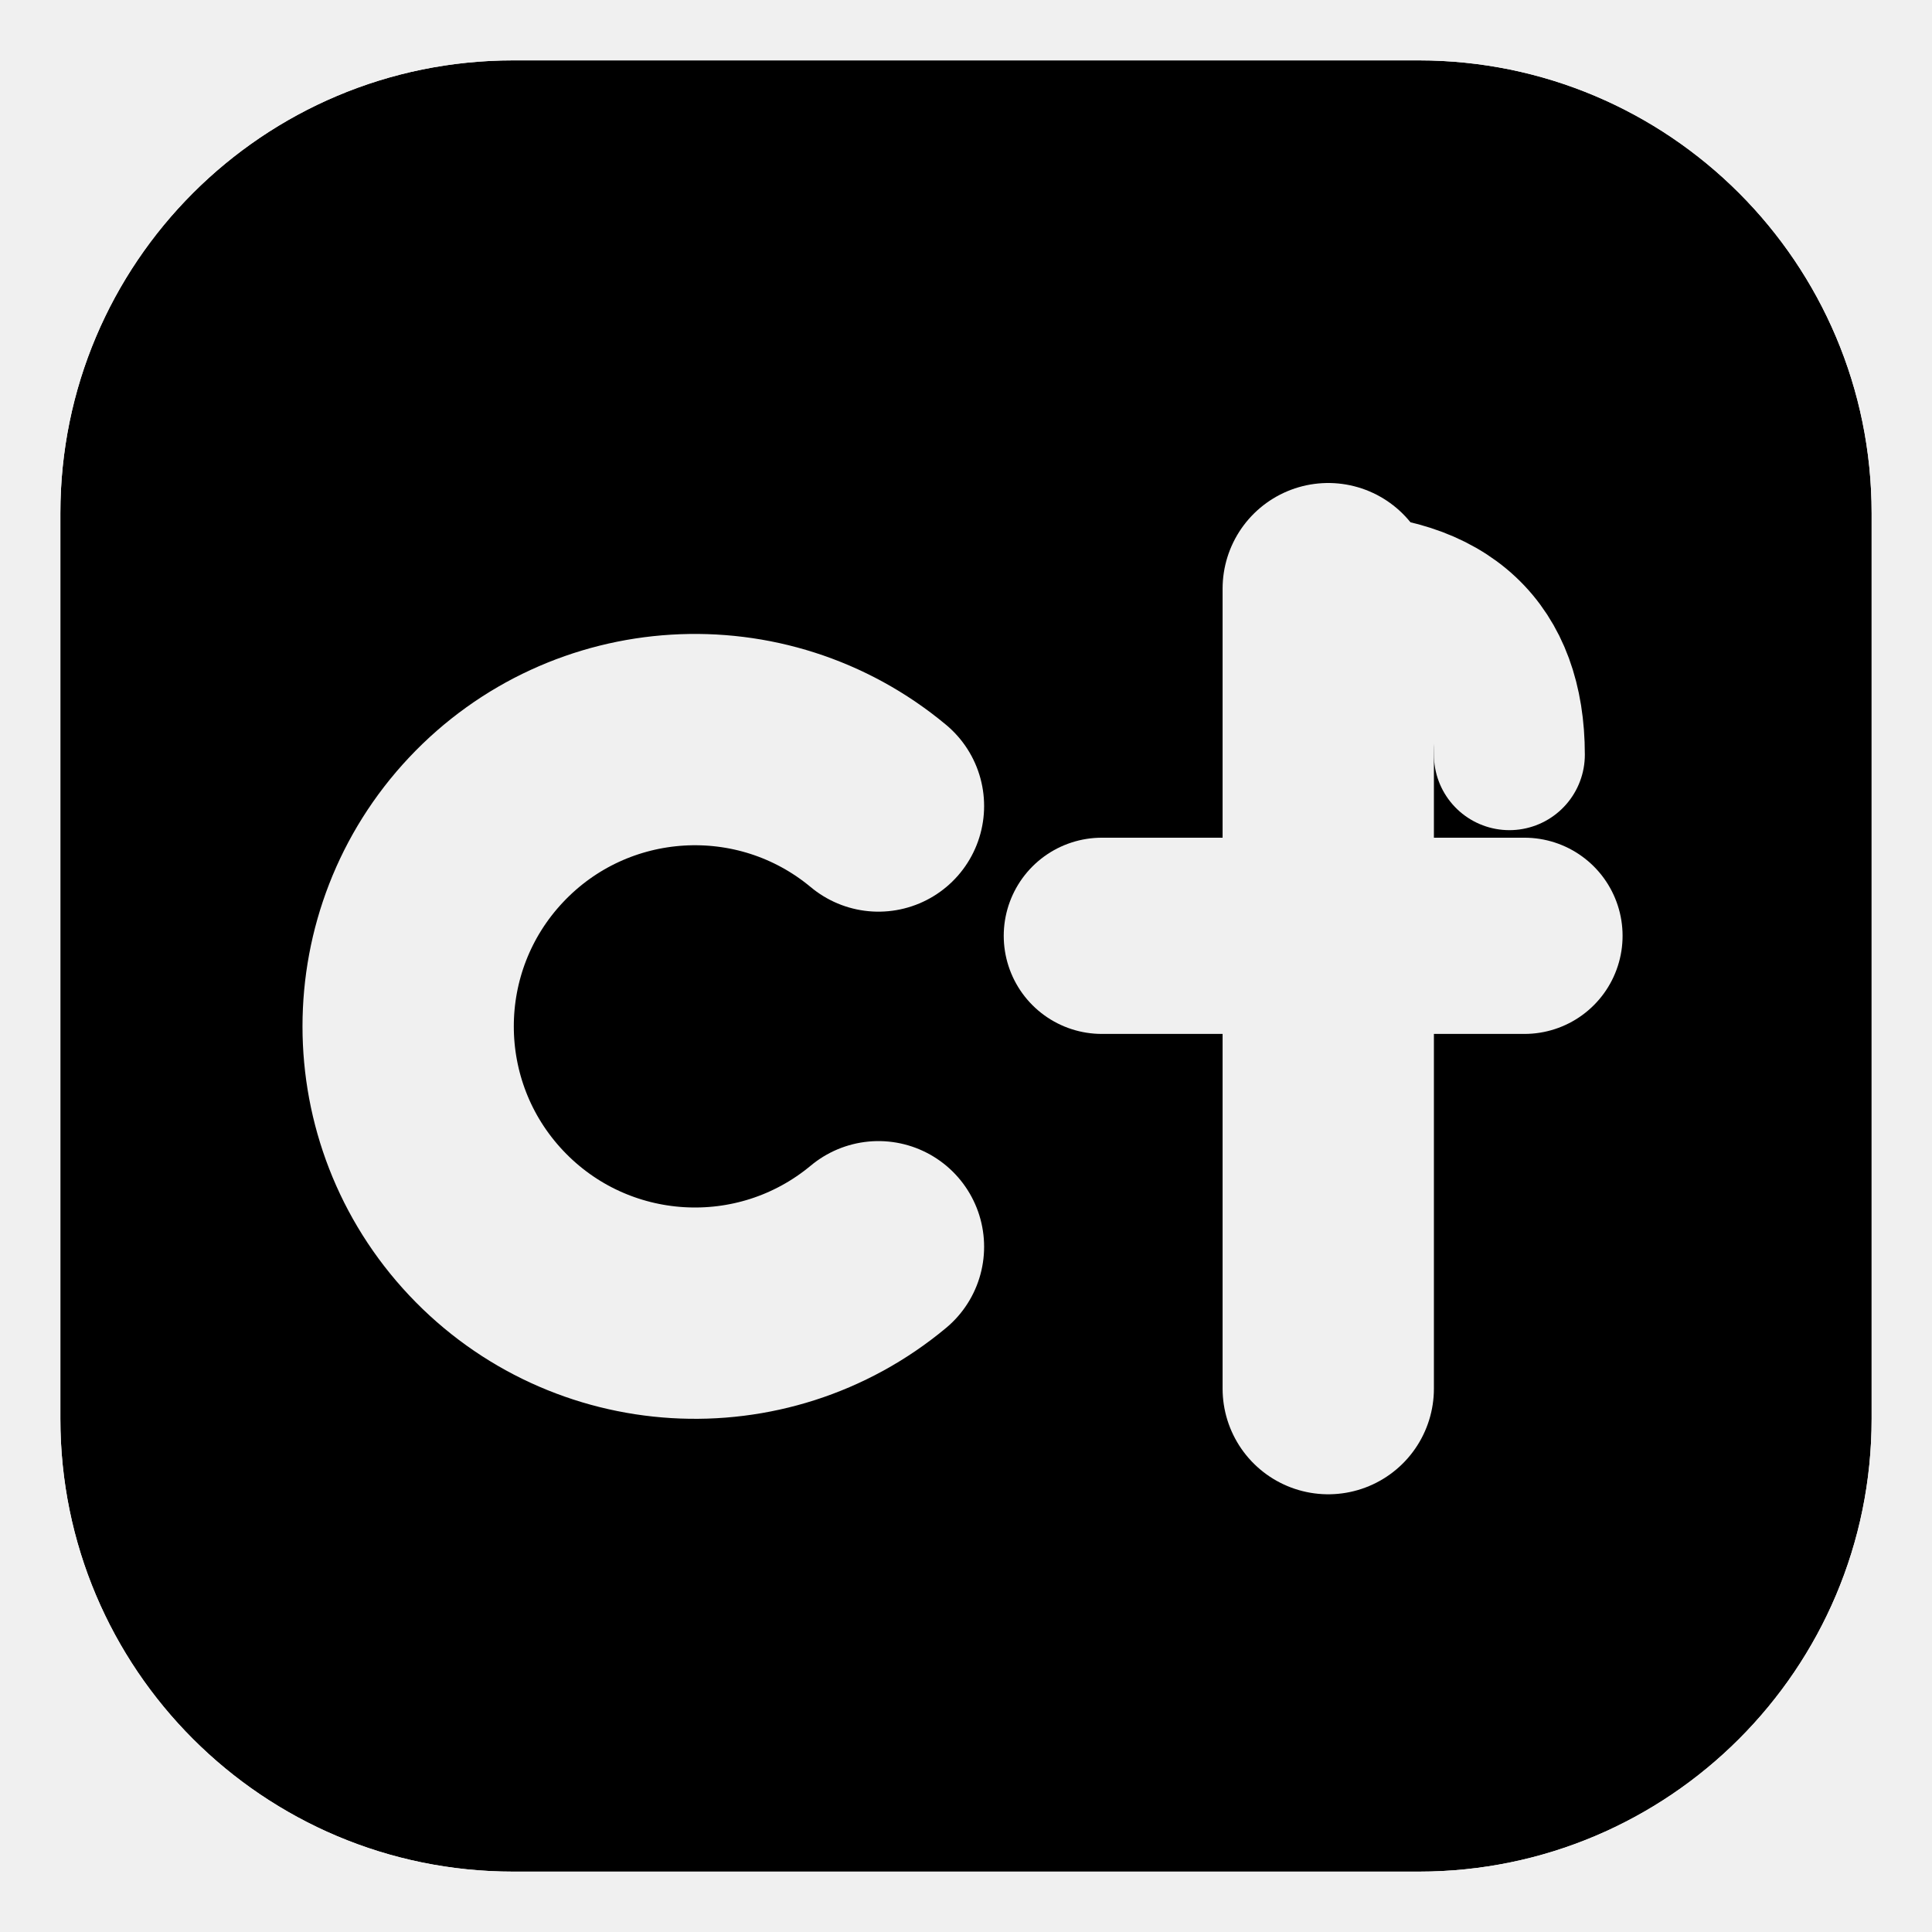
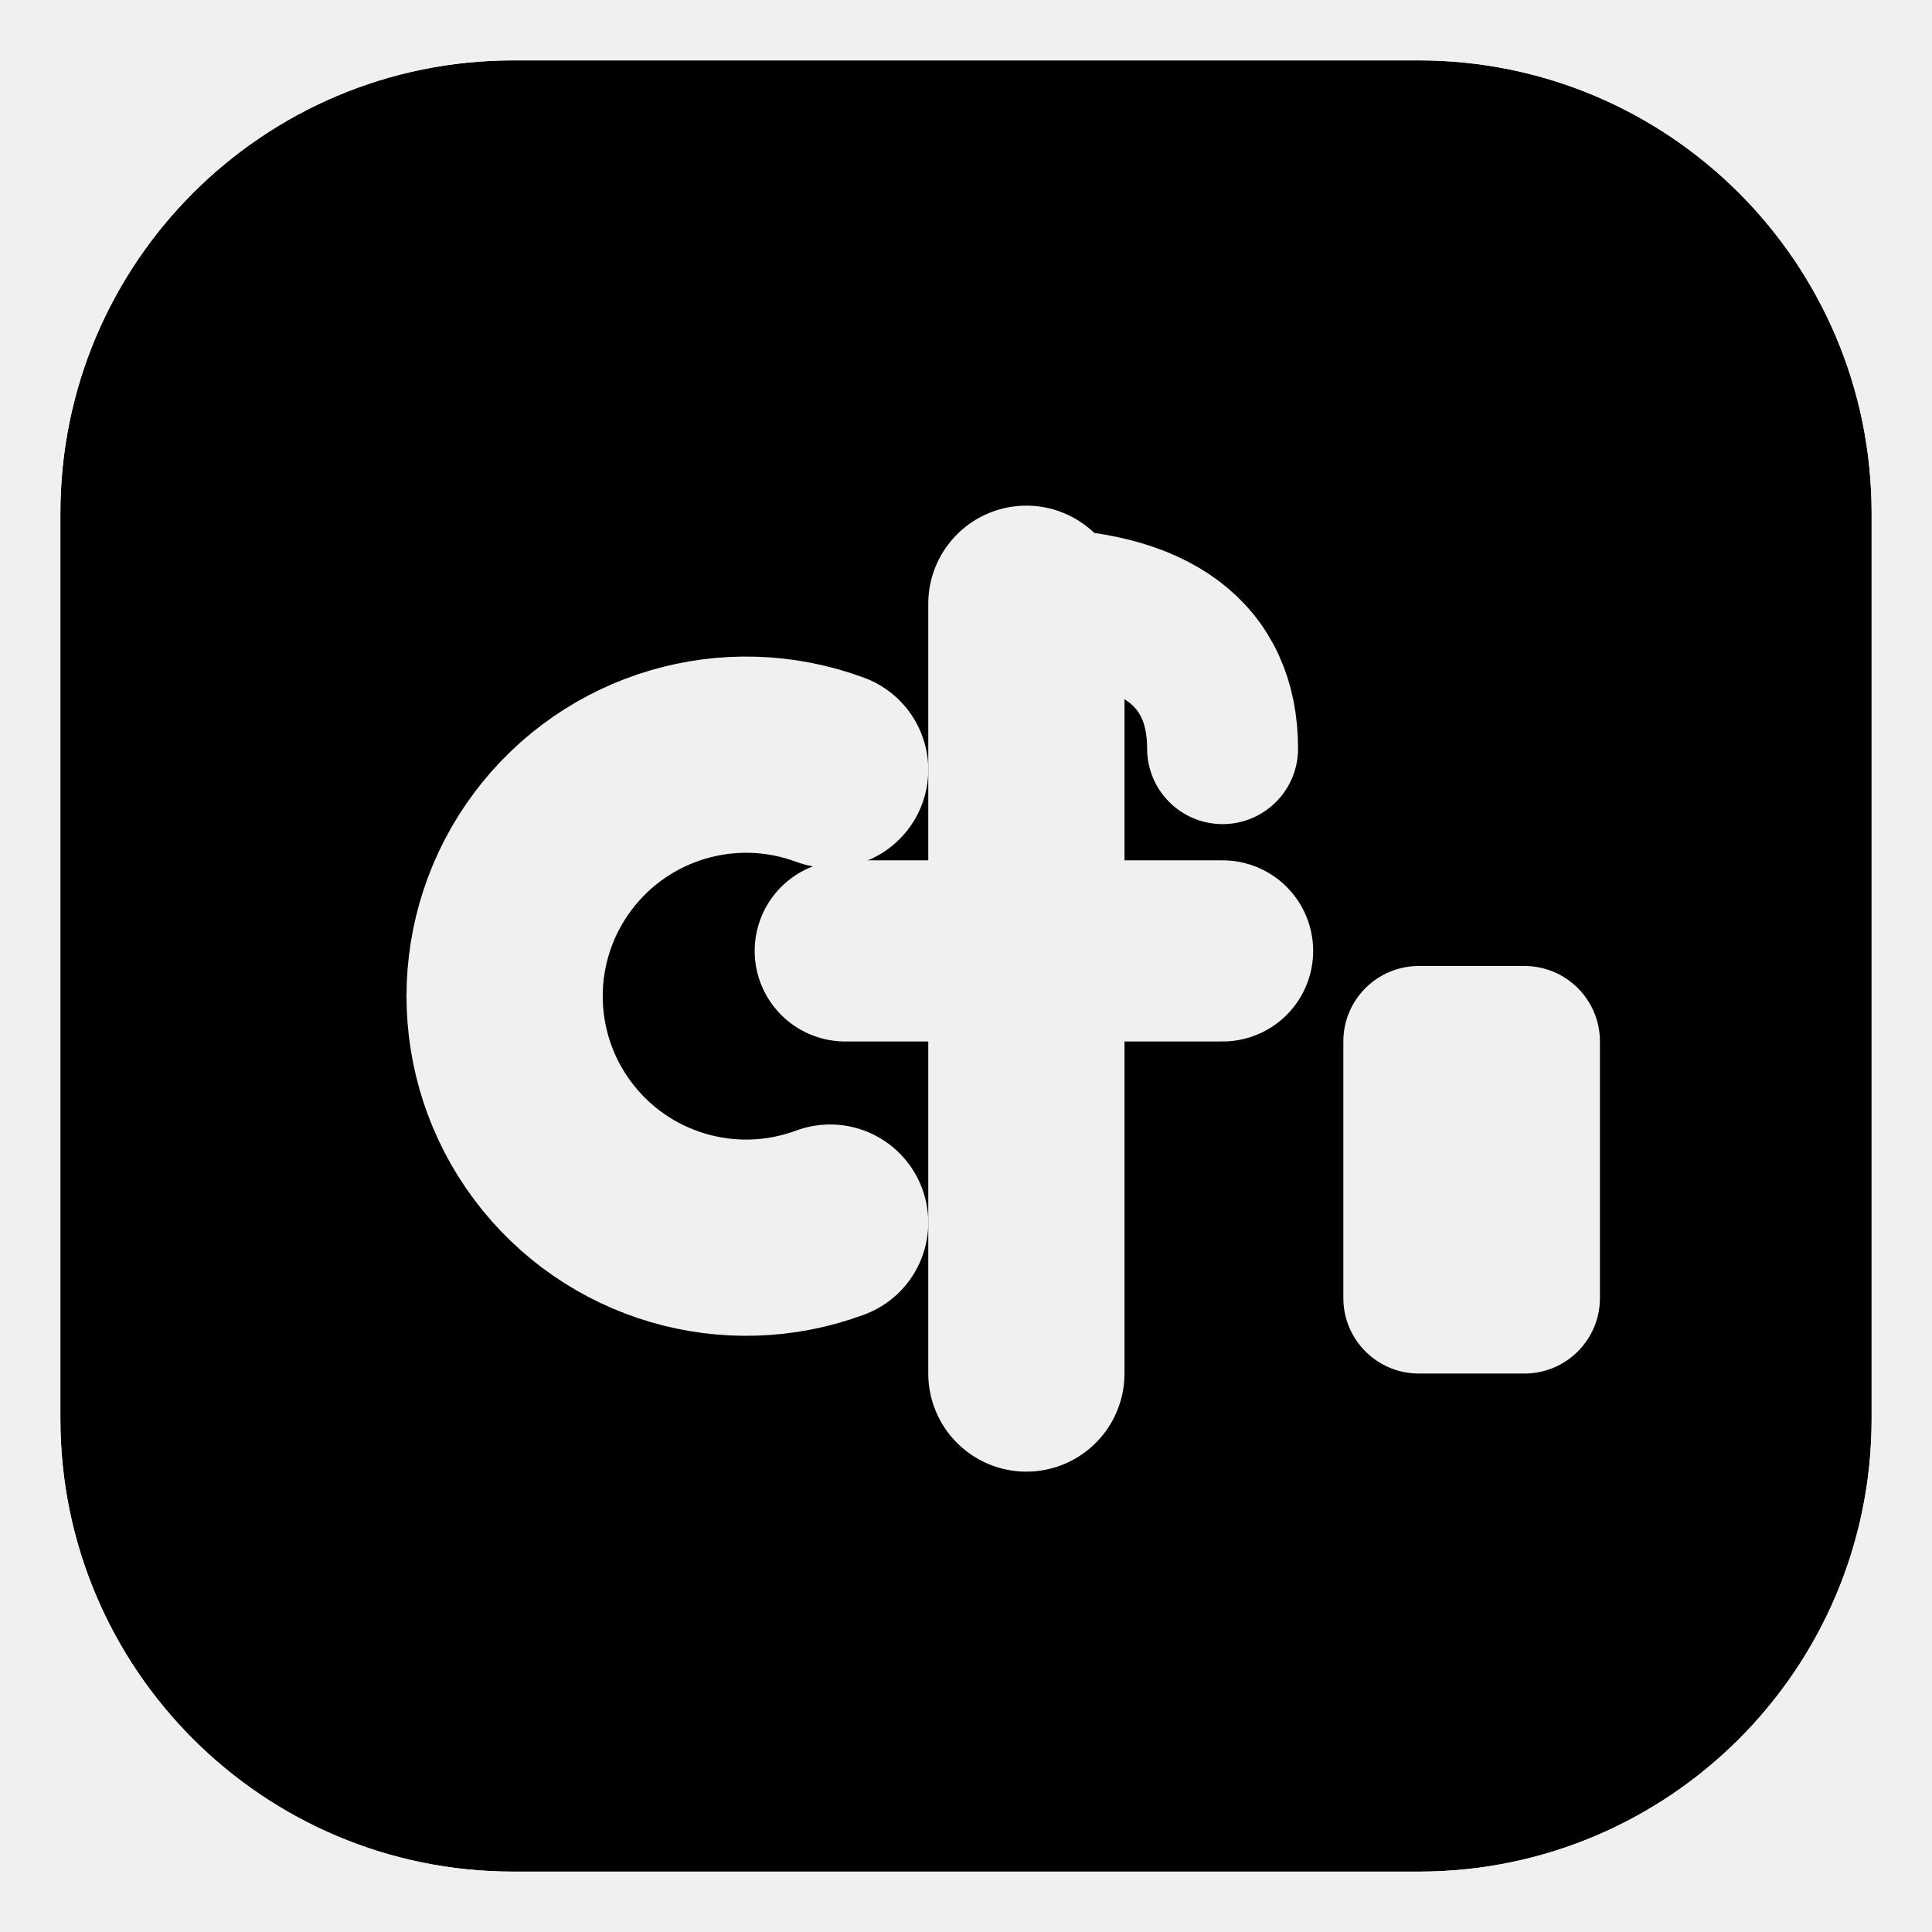
<svg xmlns="http://www.w3.org/2000/svg" viewBox="0 0 64 64">
  <mask id="cf-cut">
    <rect x="2" y="2" width="60" height="60" rx="15" fill="#ffffff" />
    <g fill="none" stroke="#000000" stroke-linecap="round">
-       <path d="M 29.1 26.7 A 9.5 9.5 0 1 0 29.1 41.3" stroke-width="7" />
-       <path d="M 44 19.5 C 48 19.5 50 21.5 50 25" stroke-width="5" />
-       <path d="M 44 19.5 V 46" stroke-width="7" />
-       <path d="M 36.5 31 H 50.5" stroke-width="6.5" />
+       <path d="M 27.5 25.5 A 8 8 0 1 0 27.5 40.5" stroke-width="6.5" />
+       <path d="M 34 20 C 38.3 20 40.5 21.7 40.5 24.8" stroke-width="5" />
+       <path d="M 34 20 V 45.5" stroke-width="6.5" />
+       <path d="M 28 31.5 H 40.5" stroke-width="6" />
    </g>
+     <rect x="44.5" y="32" width="8.5" height="13.5" rx="2.5" fill="#000000" />
  </mask>
  <rect x="2" y="2" width="60" height="60" rx="15" fill="#000000" mask="url(#cf-cut)" />
</svg>
